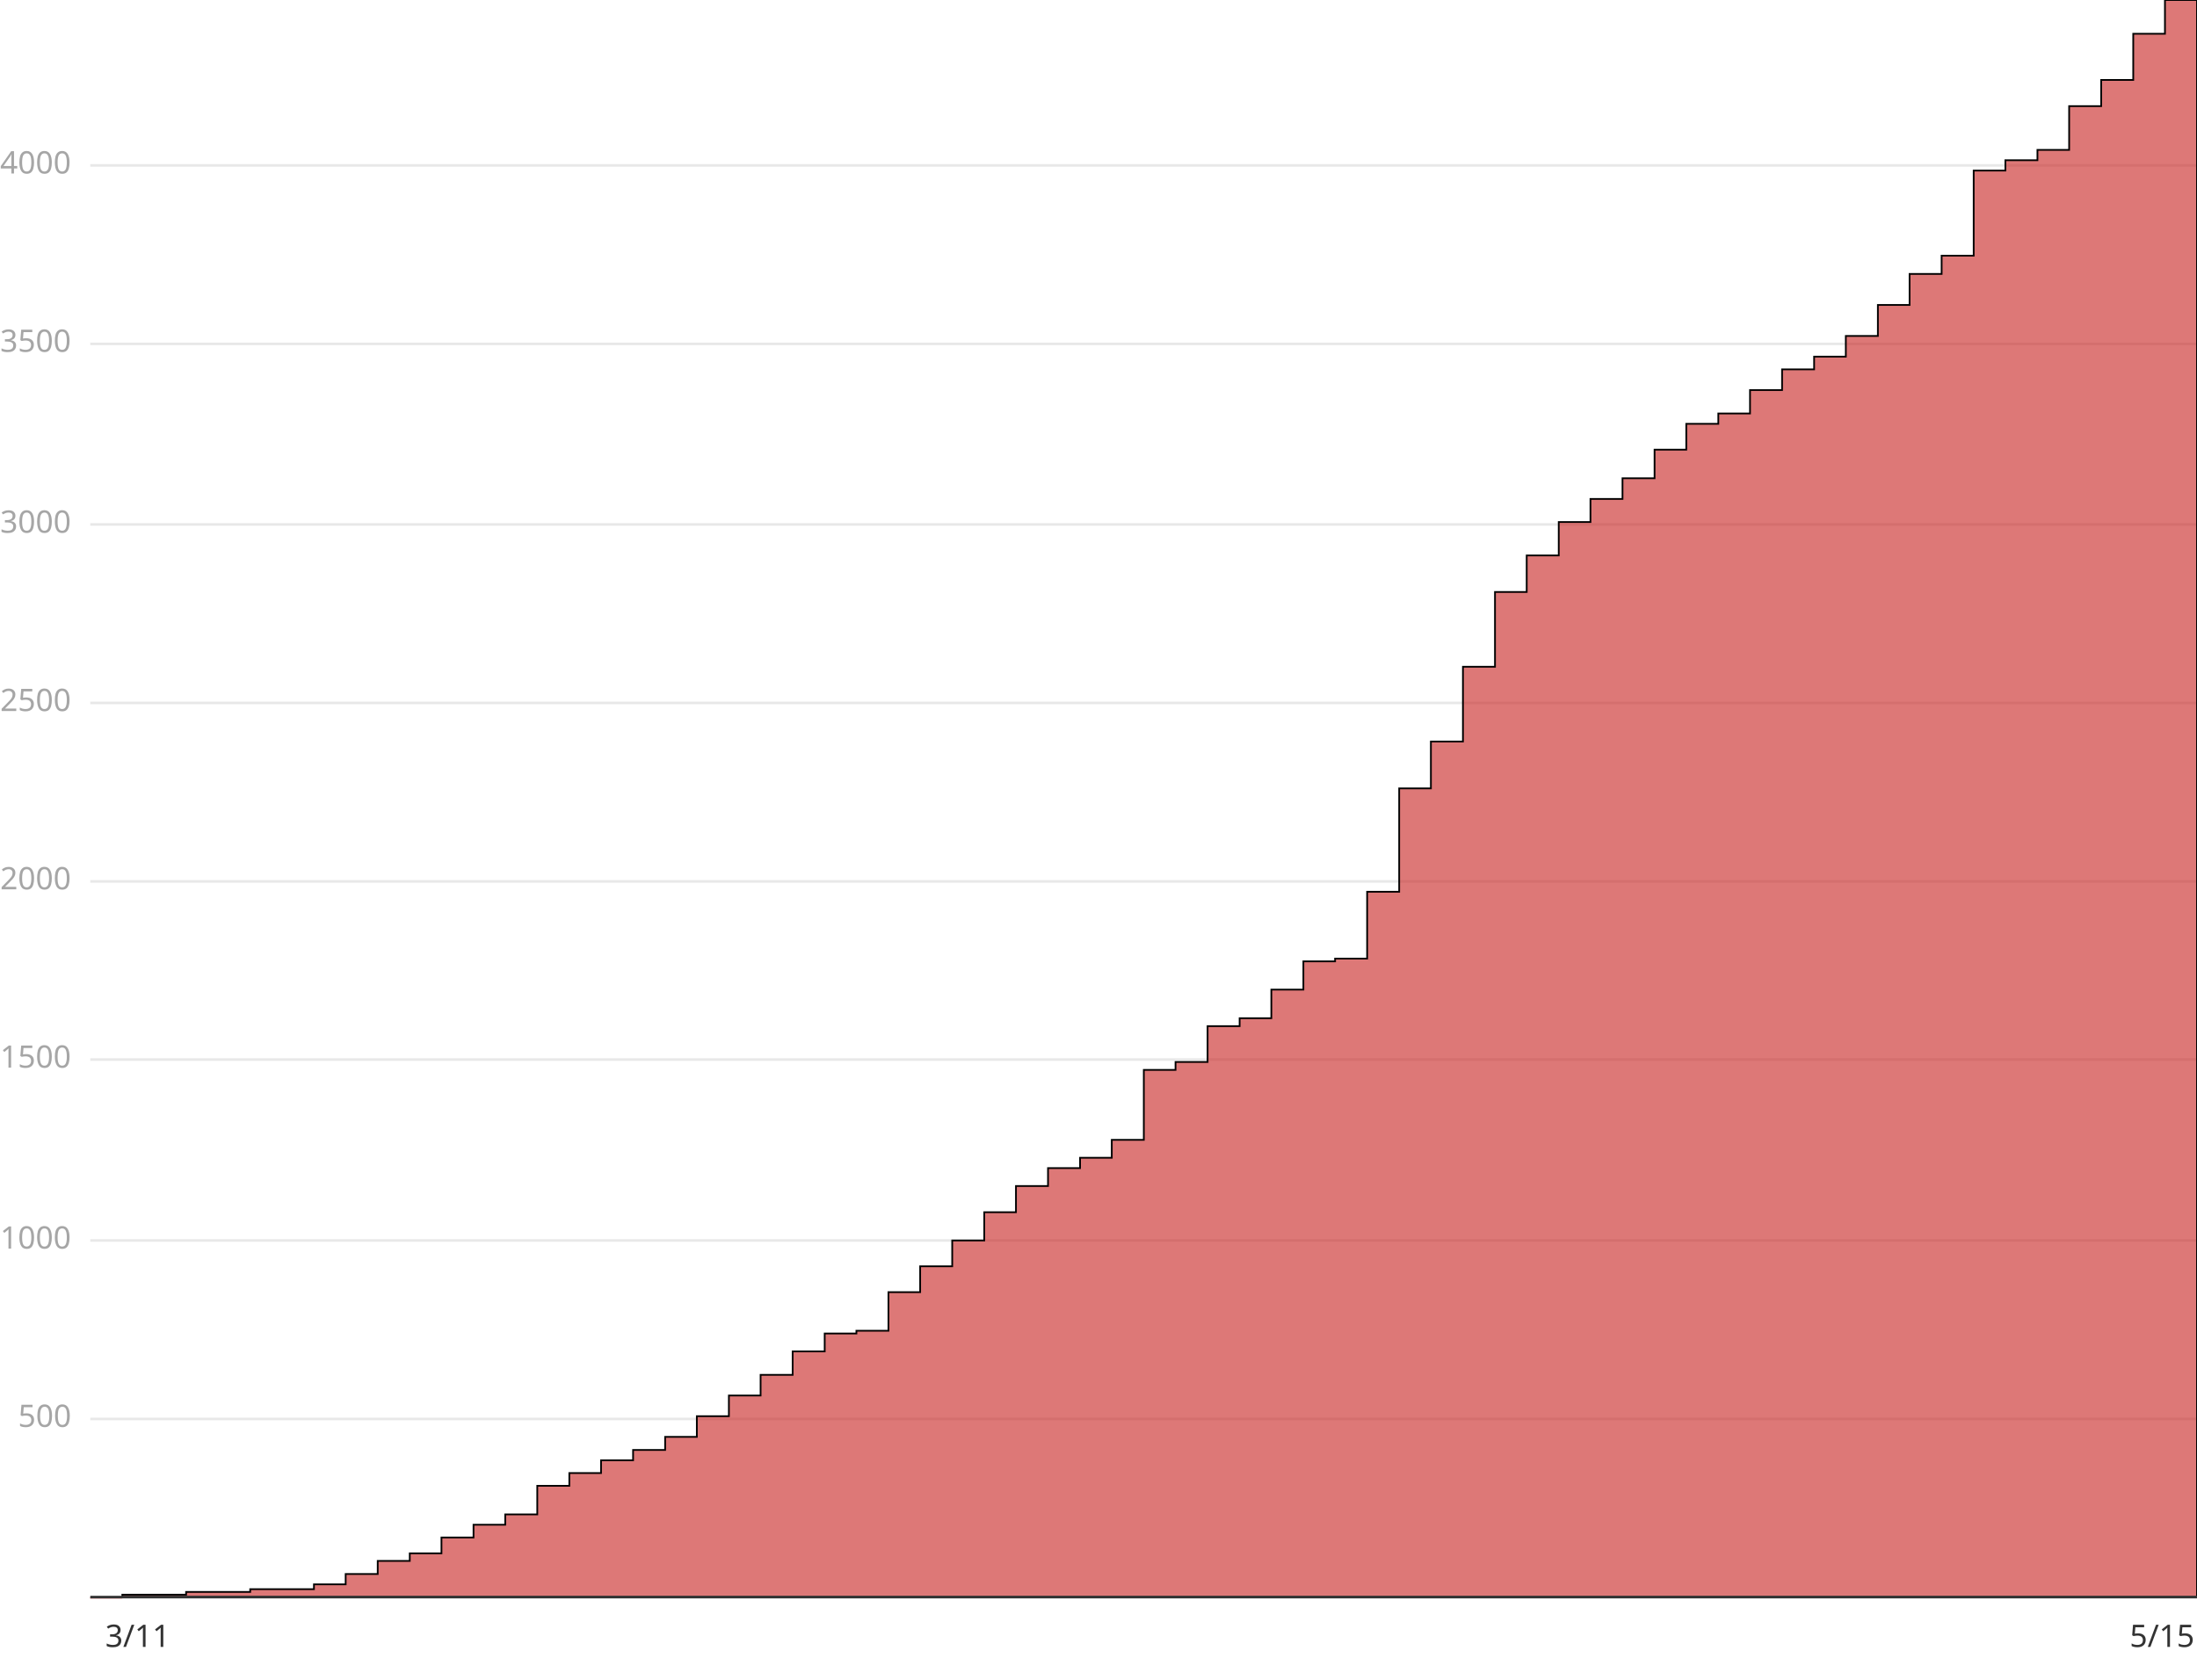
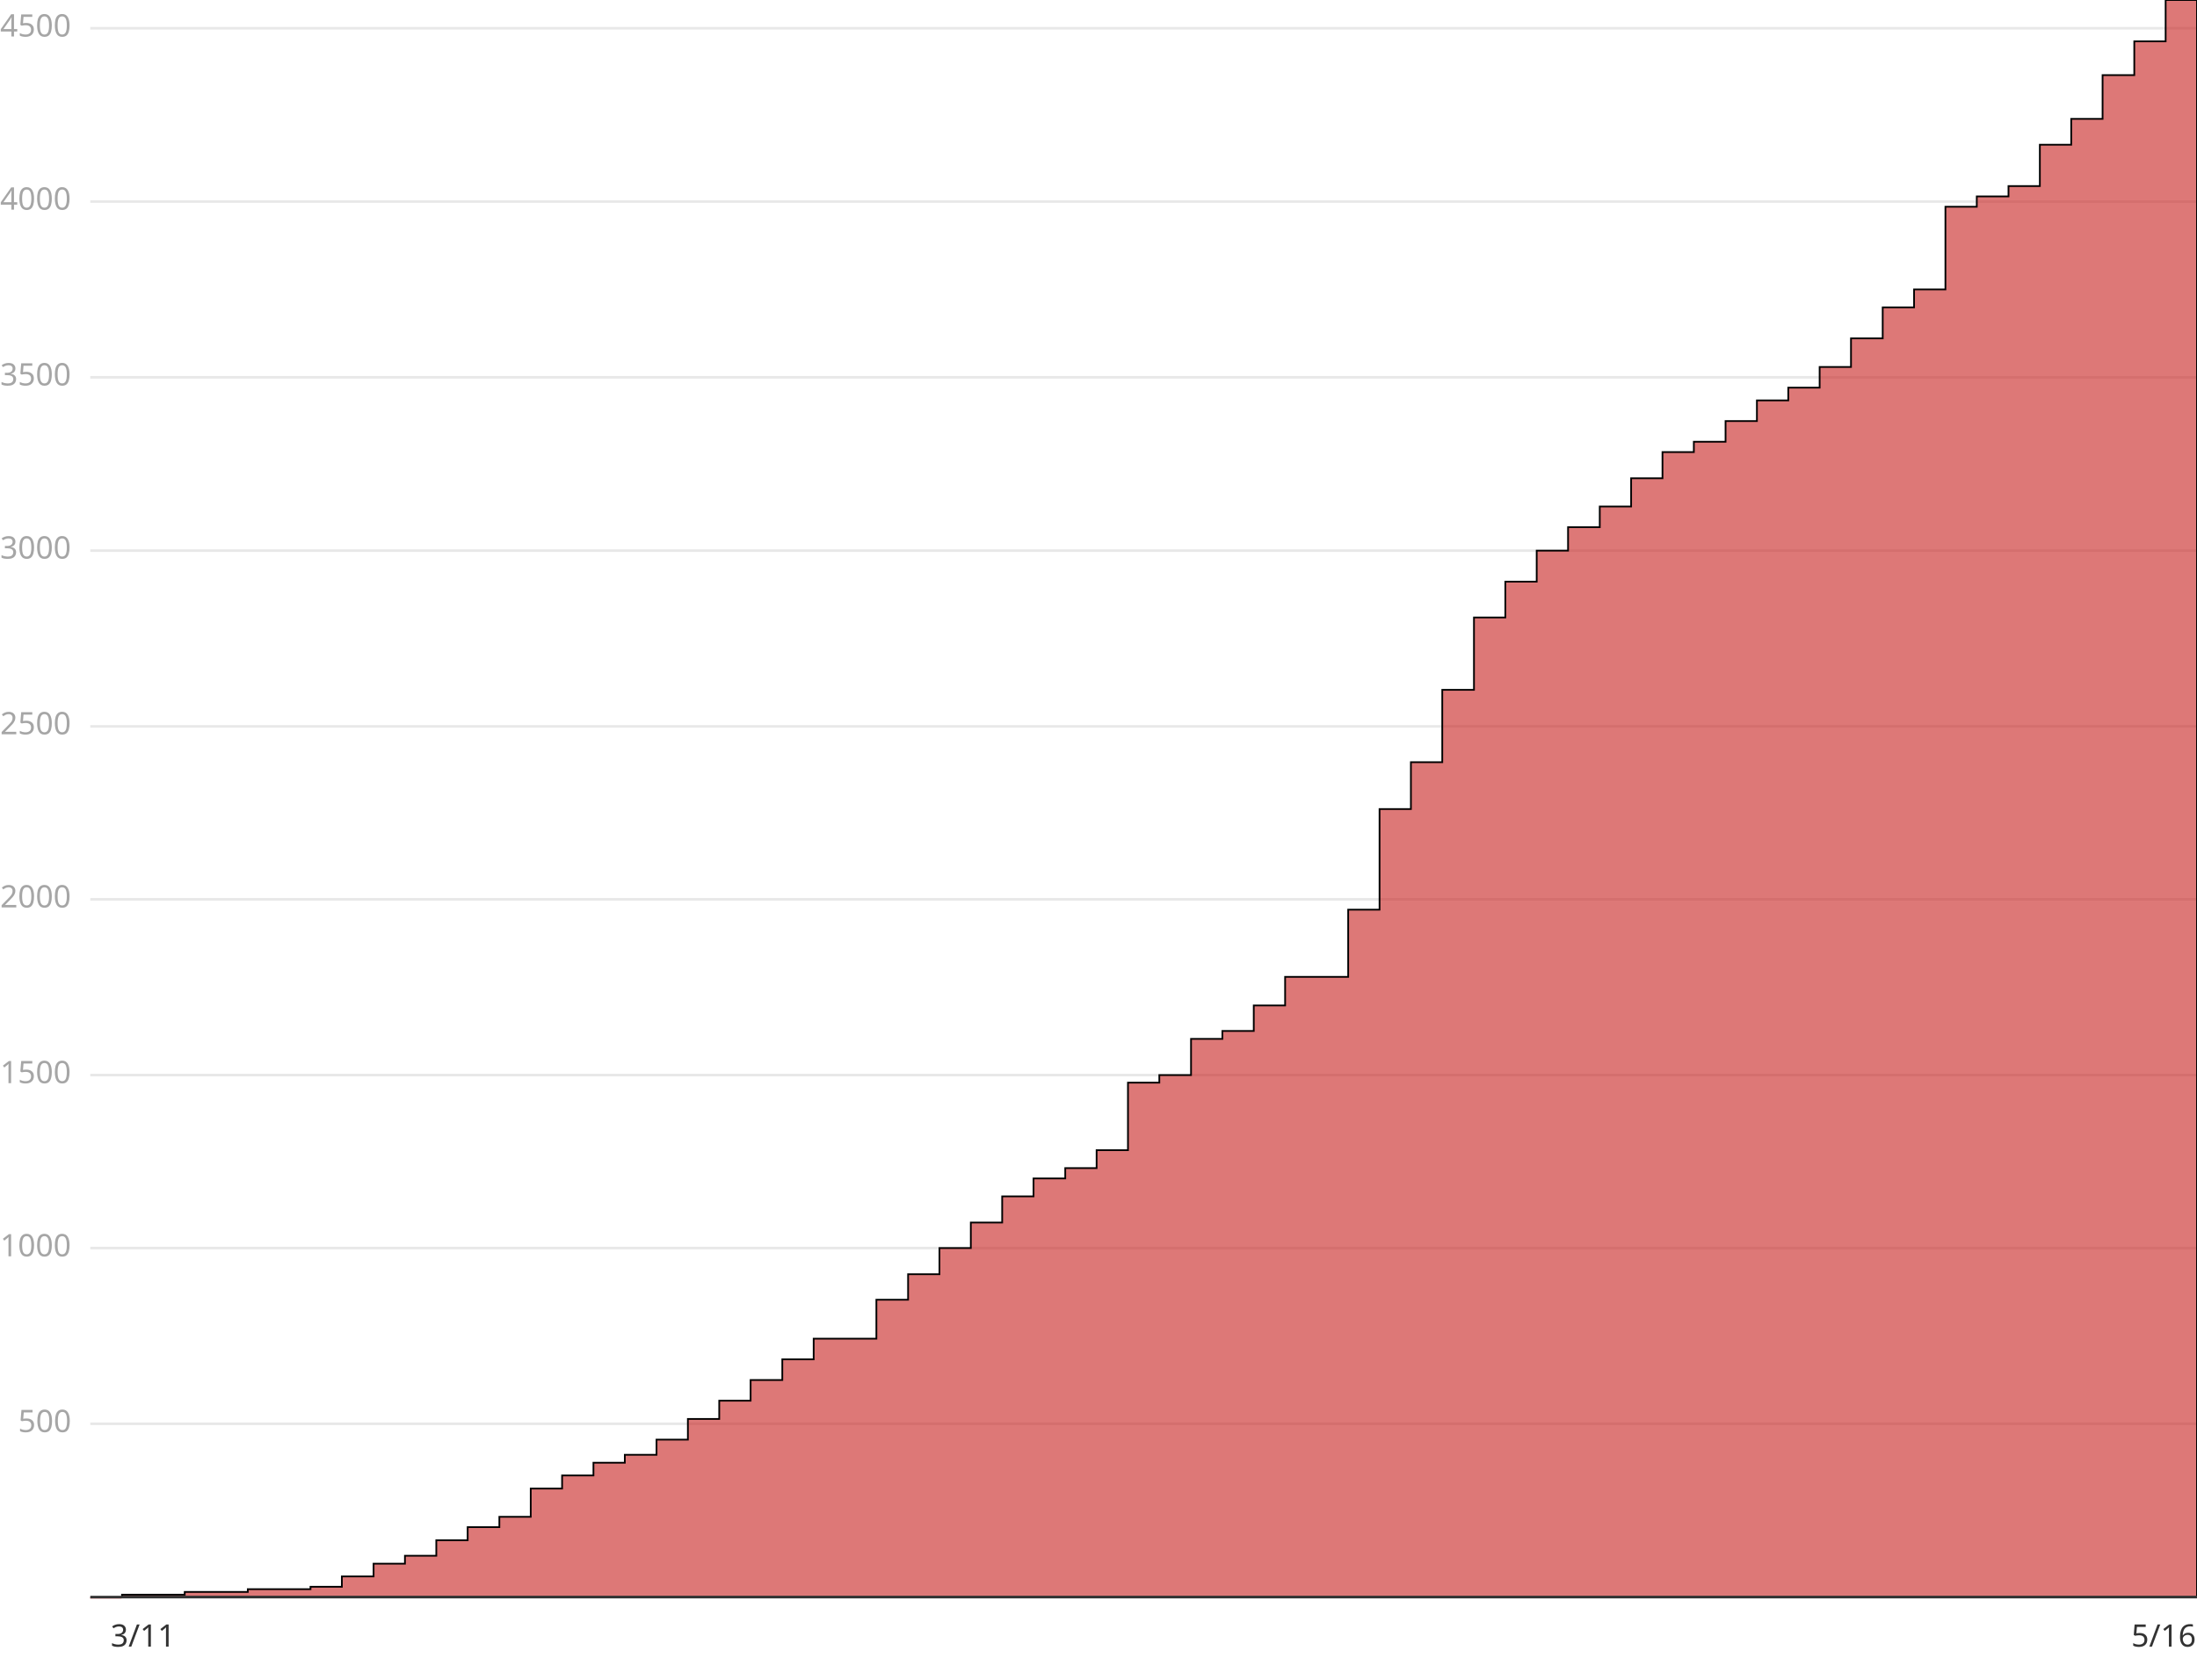
<svg xmlns="http://www.w3.org/2000/svg" xmlns:xlink="http://www.w3.org/1999/xlink" version="1.1" id="Layer_1" x="0px" y="0px" viewBox="0 0 637.5 487.5" style="enable-background:new 0 0 637.5 487.5;" xml:space="preserve">
  <style type="text/css">
	.st0{clip-path:url(#SVGID_2_);}
	.st1{clip-path:url(#SVGID_4_);fill:none;stroke:#E8E8E8;stroke-width:0.75;stroke-miterlimit:10;}
	.st2{clip-path:url(#SVGID_4_);fill:#C71E1D;}
	.st3{clip-path:url(#SVGID_4_);fill:#C71E1D;fill-opacity:0.6;stroke:#000000;stroke-width:0.5;stroke-miterlimit:10;}
	.st4{clip-path:url(#SVGID_4_);fill:none;stroke:#333333;stroke-width:0.75;stroke-miterlimit:10;}
	.st5{fill:#A6A6A6;}
	.st6{font-family:'Roboto-Regular';}
	.st7{font-size:9px;}
	.st8{fill:#333333;}
</style>
  <g>
    <defs>
      <rect id="SVGID_1_" width="637.5" height="487.5" />
    </defs>
    <clipPath id="SVGID_2_">
      <use xlink:href="#SVGID_1_" style="overflow:visible;" />
    </clipPath>
    <g class="st0">
      <defs>
-         <rect id="SVGID_3_" width="637.5" height="483" />
+         <polyline id="SVGID_3_" points="0,483 0,0 637.5,0 637.5,483    " />
      </defs>
      <clipPath id="SVGID_4_">
        <use xlink:href="#SVGID_3_" style="overflow:visible;" />
      </clipPath>
-       <line class="st1" x1="26.2" y1="48" x2="637.5" y2="48" />
-       <line class="st1" x1="26.2" y1="99.8" x2="637.5" y2="99.8" />
-       <line class="st1" x1="26.2" y1="152.2" x2="637.5" y2="152.2" />
-       <line class="st1" x1="26.2" y1="204" x2="637.5" y2="204" />
-       <line class="st1" x1="26.2" y1="255.8" x2="637.5" y2="255.8" />
-       <line class="st1" x1="26.2" y1="307.5" x2="637.5" y2="307.5" />
-       <line class="st1" x1="26.2" y1="360" x2="637.5" y2="360" />
-       <line class="st1" x1="26.2" y1="411.8" x2="637.5" y2="411.8" />
-       <rect x="26.2" y="463.5" class="st2" width="9.3" height="0.4" />
-       <polygon class="st3" points="628.2,0 628.2,9.8 619,9.8 619,23.2 609.7,23.2 609.7,30.8 600.4,30.8 600.4,43.5 591.2,43.5     591.2,46.5 581.9,46.5 581.9,49.5 572.7,49.5 572.7,74.2 563.4,74.2 563.4,79.5 554.1,79.5 554.1,88.5 544.9,88.5 544.9,97.5     535.6,97.5 535.6,103.5 526.4,103.5 526.4,107.2 517.1,107.2 517.1,113.2 507.8,113.2 507.8,120 498.6,120 498.6,123 489.3,123     489.3,130.5 480.1,130.5 480.1,138.8 470.8,138.8 470.8,144.8 461.5,144.8 461.5,151.5 452.3,151.5 452.3,161.2 443,161.2     443,171.8 433.8,171.8 433.8,193.5 424.5,193.5 424.5,215.2 415.2,215.2 415.2,228.8 406,228.8 406,258.8 396.7,258.8     396.7,278.2 387.4,278.2 387.4,279 378.2,279 378.2,287.2 368.9,287.2 368.9,295.5 359.7,295.5 359.7,297.8 350.4,297.8     350.4,308.2 341.1,308.2 341.1,310.5 331.9,310.5 331.9,330.8 322.6,330.8 322.6,336 313.4,336 313.4,339 304.1,339 304.1,344.2     294.8,344.2 294.8,351.8 285.6,351.8 285.6,360 276.3,360 276.3,367.5 267,367.5 267,375 257.8,375 257.8,386.2 248.5,386.2     248.5,387 239.3,387 239.3,392.2 230,392.2 230,399 220.7,399 220.7,405 211.5,405 211.5,411 202.2,411 202.2,417 193,417     193,420.8 183.7,420.8 183.7,423.8 174.4,423.8 174.4,427.5 165.2,427.5 165.2,431.2 155.9,431.2 155.9,439.5 146.6,439.5     146.6,442.5 137.4,442.5 137.4,446.2 128.1,446.2 128.1,450.8 118.9,450.8 118.9,453 109.6,453 109.6,456.8 100.3,456.8     100.3,459.8 91.1,459.8 91.1,461.2 81.8,461.2 72.6,461.2 72.6,462 63.3,462 54,462 54,462.8 44.8,462.8 44.8,462.8 35.5,462.8     35.5,463.5 44.8,463.5 44.8,463.5 54,463.5 63.3,463.5 72.6,463.5 81.8,463.5 91.1,463.5 91.1,463.5 100.3,463.5 109.6,463.5     118.9,463.5 128.1,463.5 137.4,463.5 137.4,463.5 146.6,463.5 146.6,463.5 155.9,463.5 165.2,463.5 174.4,463.5 183.7,463.5     183.7,463.5 193,463.5 193,463.5 202.2,463.5 211.5,463.5 220.7,463.5 230,463.5 239.3,463.5 239.3,463.5 248.5,463.5     248.5,463.5 257.8,463.5 267,463.5 276.3,463.5 285.6,463.5 285.6,463.5 294.8,463.5 304.1,463.5 313.4,463.5 322.6,463.5     331.9,463.5 331.9,463.5 341.1,463.5 341.1,463.5 350.4,463.5 359.7,463.5 368.9,463.5 378.2,463.5 387.4,463.5 387.4,463.5     396.7,463.5 406,463.5 415.2,463.5 424.5,463.5 433.8,463.5 433.8,463.5 443,463.5 443,463.5 452.3,463.5 461.5,463.5     470.8,463.5 480.1,463.5 489.3,463.5 489.3,463.5 498.6,463.5 507.8,463.5 517.1,463.5 526.4,463.5 535.6,463.5 544.9,463.5     554.1,463.5 563.4,463.5 563.4,463.5 572.7,463.5 581.9,463.5 591.2,463.5 600.4,463.5 609.7,463.5 619,463.5 619,463.5     628.2,463.5 637.5,463.5 637.5,0   " />
+       <line class="st1" x1="26.2" y1="8.2" x2="637.5" y2="8.2" />
+       <line class="st1" x1="26.2" y1="58.5" x2="637.5" y2="58.5" />
+       <line class="st1" x1="26.2" y1="109.5" x2="637.5" y2="109.5" />
+       <line class="st1" x1="26.2" y1="159.8" x2="637.5" y2="159.8" />
+       <line class="st1" x1="26.2" y1="210.8" x2="637.5" y2="210.8" />
+       <line class="st1" x1="26.2" y1="261" x2="637.5" y2="261" />
+       <line class="st1" x1="26.2" y1="312" x2="637.5" y2="312" />
+       <line class="st1" x1="26.2" y1="362.2" x2="637.5" y2="362.2" />
+       <line class="st1" x1="26.2" y1="413.2" x2="637.5" y2="413.2" />
+       <rect x="26.2" y="463.5" class="st2" width="9.1" height="0.4" />
+       <polygon class="st3" points="628.4,0 628.4,12 619.3,12 619.3,21.8 610.1,21.8 610.1,34.5 601,34.5 601,42 591.9,42 591.9,54     582.8,54 582.8,57 573.6,57 573.6,60 564.5,60 564.5,84 555.4,84 555.4,89.2 546.3,89.2 546.3,98.2 537.1,98.2 537.1,106.5     528,106.5 528,112.5 518.9,112.5 518.9,116.2 509.8,116.2 509.8,122.2 500.7,122.2 500.7,128.2 491.5,128.2 491.5,131.2     482.4,131.2 482.4,138.8 473.3,138.8 473.3,147 464.2,147 464.2,153 455,153 455,159.8 445.9,159.8 445.9,168.8 436.8,168.8     436.8,179.2 427.7,179.2 427.7,200.2 418.5,200.2 418.5,221.2 409.4,221.2 409.4,234.8 400.3,234.8 400.3,264 391.2,264     391.2,283.5 382.1,283.5 372.9,283.5 372.9,291.8 363.8,291.8 363.8,299.2 354.7,299.2 354.7,301.5 345.6,301.5 345.6,312     336.4,312 336.4,314.2 327.3,314.2 327.3,333.8 318.2,333.8 318.2,339 309.1,339 309.1,342 299.9,342 299.9,347.2 290.8,347.2     290.8,354.8 281.7,354.8 281.7,362.2 272.6,362.2 272.6,369.8 263.5,369.8 263.5,377.2 254.3,377.2 254.3,388.5 245.2,388.5     236.1,388.5 236.1,394.5 227,394.5 227,400.5 217.8,400.5 217.8,406.5 208.7,406.5 208.7,411.8 199.6,411.8 199.6,417.8     190.5,417.8 190.5,422.2 181.3,422.2 181.3,424.5 172.2,424.5 172.2,428.2 163.1,428.2 163.1,432 154,432 154,440.2 144.9,440.2     144.9,443.2 135.7,443.2 135.7,447 126.6,447 126.6,451.5 117.5,451.5 117.5,453.8 108.4,453.8 108.4,457.5 99.2,457.5     99.2,460.5 90.1,460.5 90.1,461.2 81,461.2 71.9,461.2 71.9,462 62.7,462 53.6,462 53.6,462.8 44.5,462.8 35.4,462.8 35.4,463.5     44.5,463.5 53.6,463.5 53.6,463.5 62.7,463.5 71.9,463.5 71.9,463.5 81,463.5 90.1,463.5 99.2,463.5 108.4,463.5 117.5,463.5     117.5,463.5 126.6,463.5 135.7,463.5 135.7,463.5 144.9,463.5 154,463.5 163.1,463.5 172.2,463.5 181.3,463.5 181.3,463.5     190.5,463.5 199.6,463.5 199.6,463.5 208.7,463.5 217.8,463.5 217.8,463.5 227,463.5 236.1,463.5 245.2,463.5 254.3,463.5     263.5,463.5 272.6,463.5 281.7,463.5 290.8,463.5 299.9,463.5 309.1,463.5 318.2,463.5 327.3,463.5 336.4,463.5 345.6,463.5     354.7,463.5 363.8,463.5 372.9,463.5 382.1,463.5 391.2,463.5 400.3,463.5 409.4,463.5 418.5,463.5 427.7,463.5 436.8,463.5     445.9,463.5 455,463.5 464.2,463.5 473.3,463.5 473.3,463.5 482.4,463.5 491.5,463.5 500.7,463.5 509.8,463.5 518.9,463.5     518.9,463.5 528,463.5 537.1,463.5 537.1,463.5 546.3,463.5 555.4,463.5 555.4,463.5 564.5,463.5 573.6,463.5 573.6,463.5     582.8,463.5 582.8,463.5 591.9,463.5 601,463.5 601,463.5 610.1,463.5 619.3,463.5 619.3,463.5 628.4,463.5 637.5,463.5 637.5,0       " />
      <line class="st4" x1="26.2" y1="463.5" x2="637.5" y2="463.5" />
    </g>
    <g class="st0">
-       <text transform="matrix(1 0 0 1 5.2529 414.0996)" class="st5 st6 st7">500</text>
+       <text transform="matrix(1 0 0 1 5.2529 415.5996)" class="st5 st6 st7">500</text>
    </g>
    <g class="st0">
-       <text transform="matrix(1 0 0 1 3.515625e-02 362.3496)" class="st5 st6 st7">1000</text>
+       <text transform="matrix(1 0 0 1 3.515625e-02 364.5996)" class="st5 st6 st7">1000</text>
    </g>
    <g class="st0">
-       <text transform="matrix(1 0 0 1 3.515625e-02 309.8496)" class="st5 st6 st7">1500</text>
+       <text transform="matrix(1 0 0 1 3.515625e-02 314.3496)" class="st5 st6 st7">1500</text>
    </g>
    <g class="st0">
-       <text transform="matrix(1 0 0 1 3.515625e-02 258.0996)" class="st5 st6 st7">2000</text>
+       <text transform="matrix(1 0 0 1 3.515625e-02 263.3496)" class="st5 st6 st7">2000</text>
    </g>
    <g class="st0">
-       <text transform="matrix(1 0 0 1 3.515625e-02 206.3496)" class="st5 st6 st7">2500</text>
+       <text transform="matrix(1 0 0 1 3.515625e-02 213.0996)" class="st5 st6 st7">2500</text>
    </g>
    <g class="st0">
-       <text transform="matrix(1 0 0 1 3.515625e-02 154.5996)" class="st5 st6 st7">3000</text>
+       <text transform="matrix(1 0 0 1 3.515625e-02 162.0996)" class="st5 st6 st7">3000</text>
    </g>
    <g class="st0">
-       <text transform="matrix(1 0 0 1 3.515625e-02 102.0996)" class="st5 st6 st7">3500</text>
+       <text transform="matrix(1 0 0 1 3.515625e-02 111.8496)" class="st5 st6 st7">3500</text>
    </g>
    <g class="st0">
-       <text transform="matrix(1 0 0 1 3.515625e-02 50.3496)" class="st5 st6 st7">4000</text>
+       <text transform="matrix(1 0 0 1 3.515625e-02 60.8496)" class="st5 st6 st7">4000</text>
+     </g>
+     <g class="st0">
+       <text transform="matrix(1 0 0 1 3.515625e-02 10.5996)" class="st5 st6 st7">4500</text>
    </g>
  </g>
  <g>
-     <text transform="matrix(1 0 0 1 30.5508 477.9583)" class="st8 st6 st7">3/11</text>
+     <text transform="matrix(1 0 0 1 618.4315 477.8624)" class="st8 st6 st7">5/16</text>
  </g>
  <g>
-     <text transform="matrix(1 0 0 1 617.9727 477.9579)" class="st8 st6 st7">5/15</text>
+     <text transform="matrix(1 0 0 1 32.0982 477.8622)" class="st8 st6 st7">3/11</text>
  </g>
</svg>
